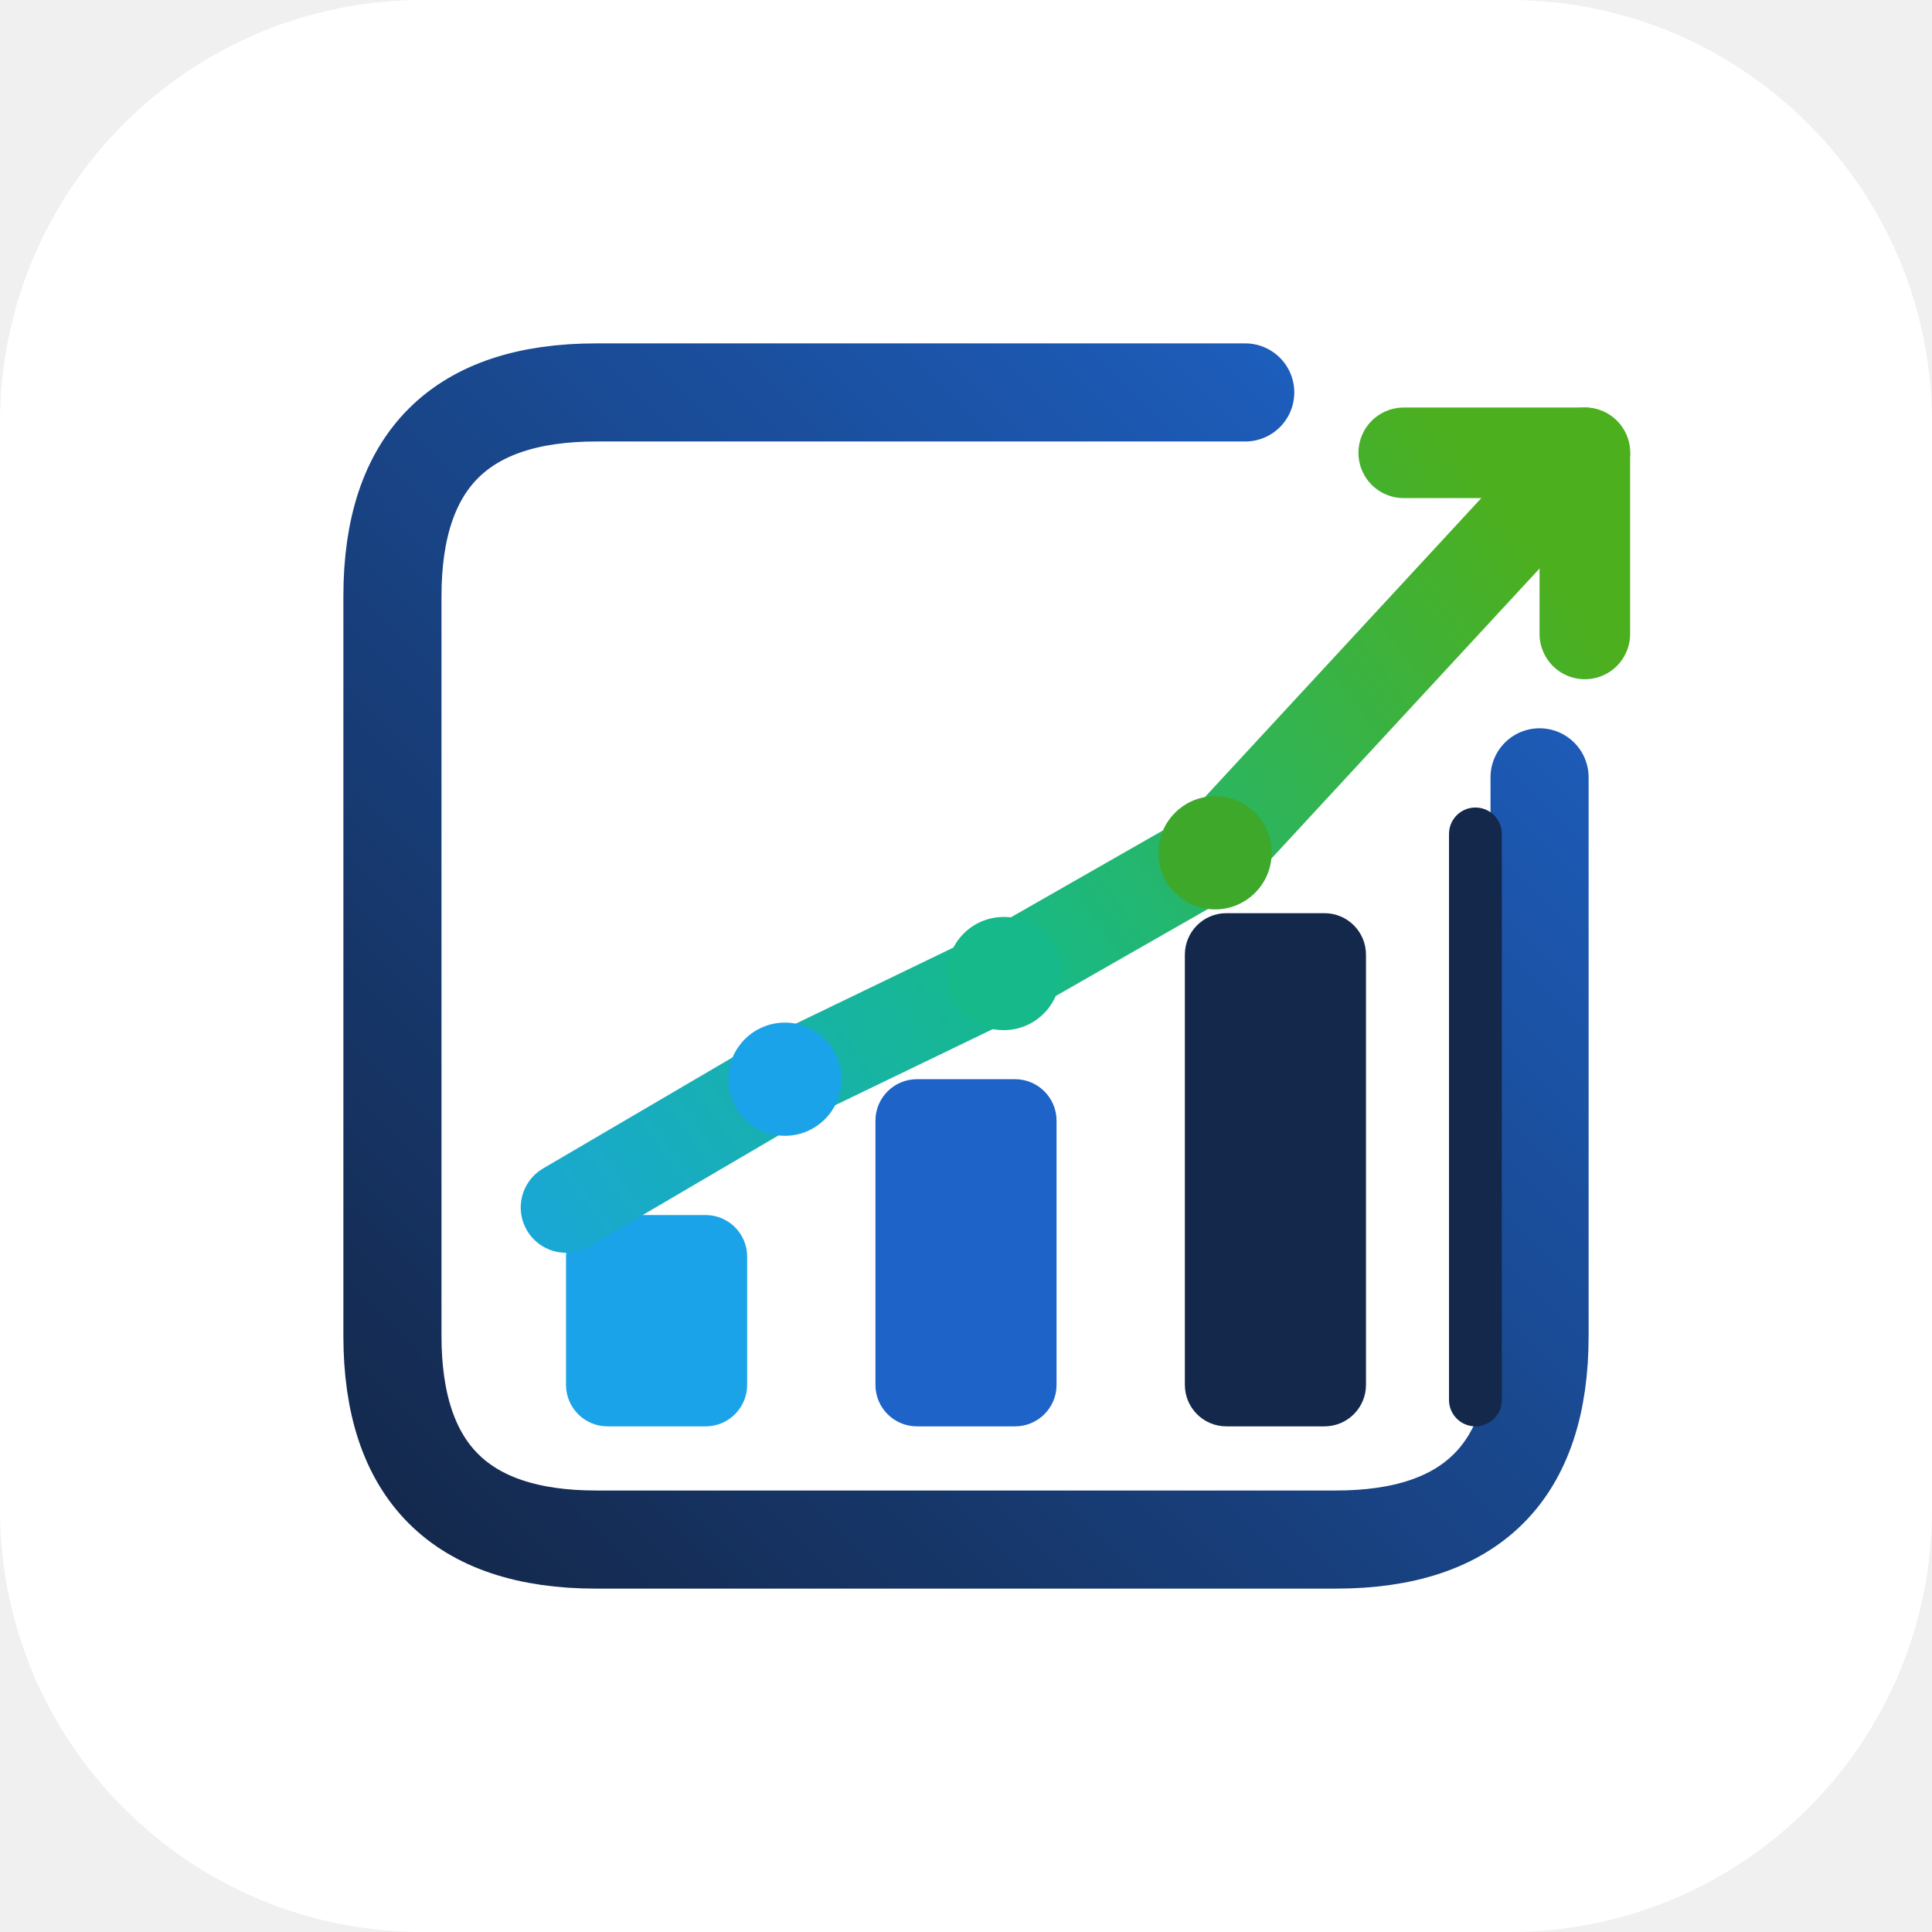
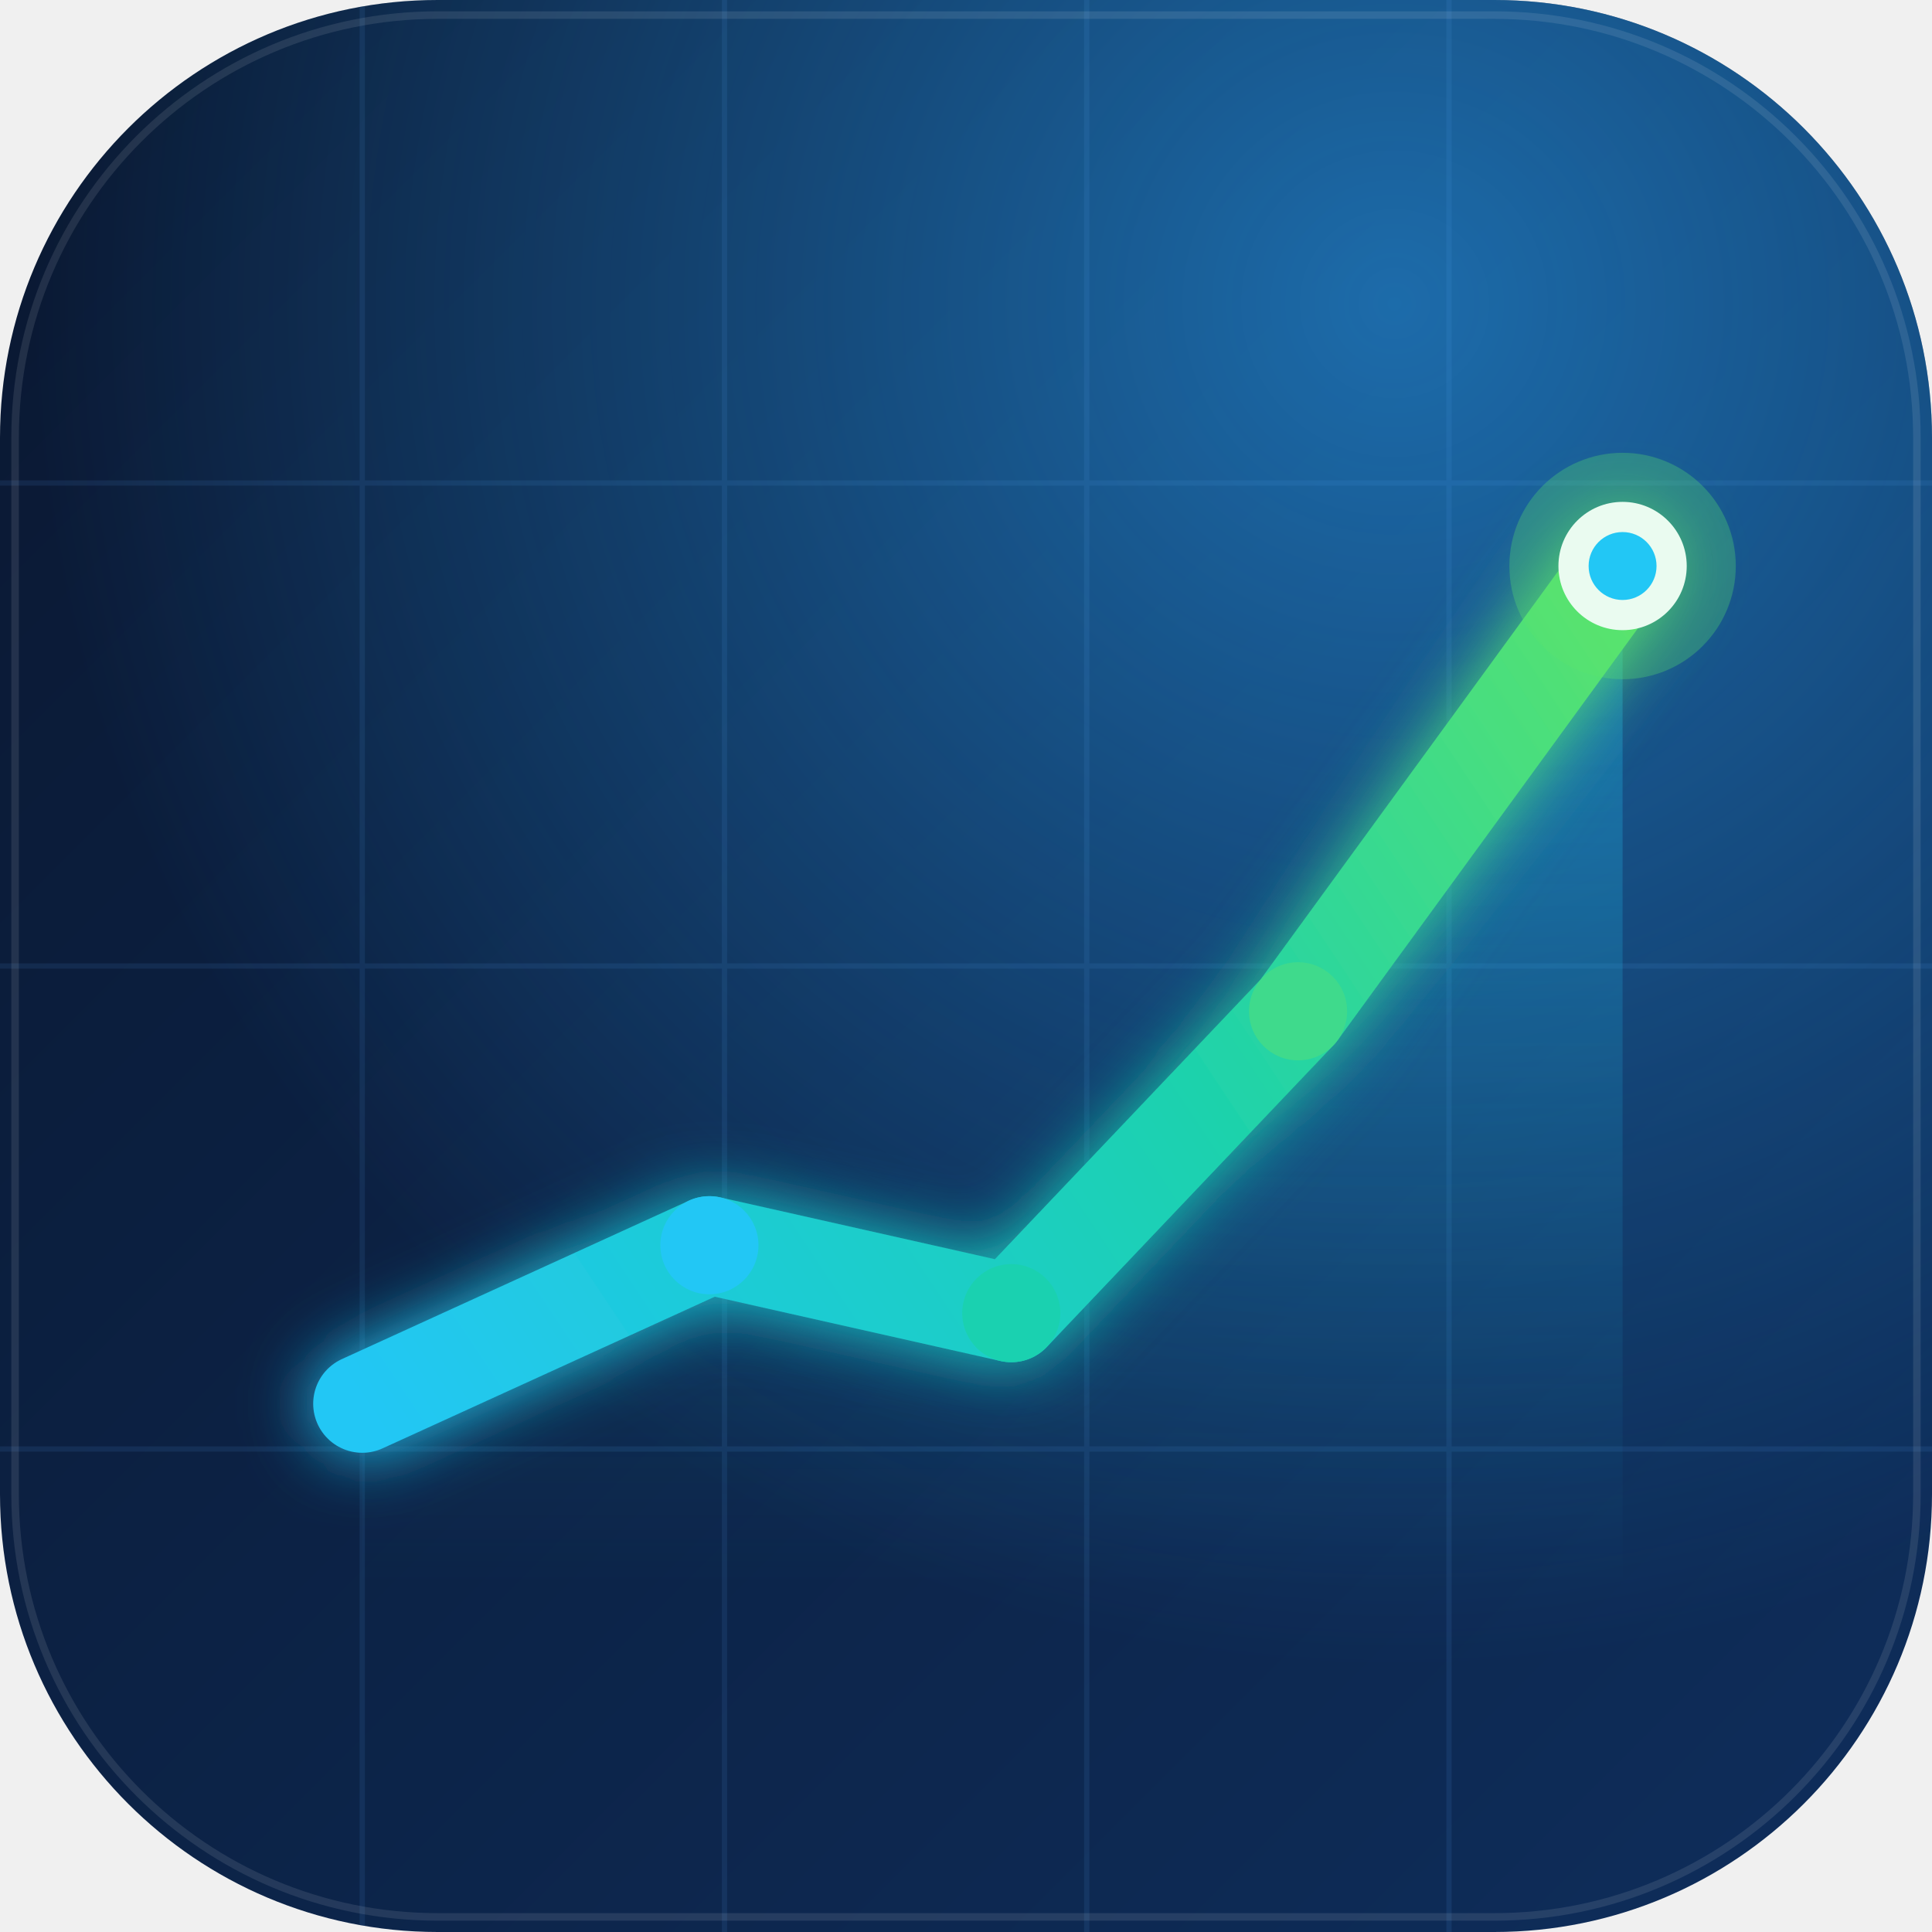
<svg xmlns="http://www.w3.org/2000/svg" width="512" height="512" viewBox="0 0 512 512">
  <defs>
-     <linearGradient id="linha" x1="120" y1="360" x2="410" y2="150" gradientUnits="userSpaceOnUse">
-       <stop offset="0" stop-color="#1AA3E8" />
-       <stop offset="0.5" stop-color="#16B98A" />
-       <stop offset="1" stop-color="#4CAF1E" />
+     <linearGradient id="bg" x1="0" y1="0" x2="512" y2="512" gradientUnits="userSpaceOnUse">
+       <stop offset="0" stop-color="#0A1730" />
+       <stop offset="1" stop-color="#0E2E5C" />
    </linearGradient>
-     <linearGradient id="moldura" x1="104" y1="408" x2="408" y2="104" gradientUnits="userSpaceOnUse">
-       <stop offset="0" stop-color="#14284B" />
-       <stop offset="1" stop-color="#1E63C8" />
+     <linearGradient id="ln" x1="96" y1="372" x2="430" y2="150" gradientUnits="userSpaceOnUse">
+       <stop offset="0" stop-color="#22C7F5" />
+       <stop offset="0.55" stop-color="#1AD1B0" />
+       <stop offset="1" stop-color="#5BE36B" />
    </linearGradient>
+     <linearGradient id="area" x1="0" y1="140" x2="0" y2="420" gradientUnits="userSpaceOnUse">
+       <stop offset="0" stop-color="#22C7F5" stop-opacity="0.34" />
+       <stop offset="1" stop-color="#22C7F5" stop-opacity="0" />
+     </linearGradient>
+     <radialGradient id="halo" cx="0.72" cy="0.16" r="0.7">
+       <stop offset="0" stop-color="#2AA9FF" stop-opacity="0.55" />
+       <stop offset="1" stop-color="#2AA9FF" stop-opacity="0" />
+     </radialGradient>
+     <clipPath id="round">
+       <rect width="512" height="512" rx="116" />
+     </clipPath>
+     <filter id="glow" x="-40%" y="-40%" width="180%" height="180%">
+       <feGaussianBlur stdDeviation="9" result="b" />
+       <feMerge>
+         <feMergeNode in="b" />
+         <feMergeNode in="SourceGraphic" />
+       </feMerge>
+     </filter>
  </defs>
-   <rect width="512" height="512" rx="112" fill="#FFFFFF" />
-   <path d="M330 104 L158 104 Q104 104 104 158 L104 354 Q104 408 158 408 L354 408 Q408 408 408 354 L408 206" fill="none" stroke="url(#moldura)" stroke-width="26" stroke-linecap="round" stroke-linejoin="round" />
-   <rect x="150" y="322" width="48" height="56" rx="11" fill="#1AA3E8" />
-   <rect x="232" y="286" width="48" height="92" rx="11" fill="#1E63C8" />
-   <rect x="314" y="242" width="48" height="136" rx="11" fill="#14284B" />
-   <rect x="384" y="214" width="14" height="164" rx="7" fill="#14284B" />
-   <g fill="none" stroke="url(#linha)" stroke-width="24" stroke-linecap="round" stroke-linejoin="round">
-     <path d="M150 320 L208 286 L266 258 L322 226 L420 120" />
-     <path d="M420 120 L372 120 M420 120 L420 168" />
+   <g clip-path="url(#round)">
+     <rect width="512" height="512" fill="url(#bg)" />
+     <rect width="512" height="512" fill="url(#halo)" />
+     <g stroke="#5AA9FF" stroke-width="1.4" opacity="0.10">
+       <path d="M96 0V512M192 0V512M288 0V512M384 0V512" />
+       <path d="M0 128H512M0 256H512M0 384H512" />
+     </g>
+     <path d="M96 372 L188 330 L268 348 L344 268 L430 150 L430 512 L96 512 Z" fill="url(#area)" />
+     <path d="M96 372 L188 330 L268 348 L344 268 L430 150" fill="none" stroke="url(#ln)" stroke-width="26" stroke-linecap="round" stroke-linejoin="round" filter="url(#glow)" />
+     <circle cx="188" cy="330" r="13" fill="#22C7F5" />
+     <circle cx="268" cy="348" r="13" fill="#1AD1B0" />
+     <circle cx="344" cy="268" r="13" fill="#3FDA8C" />
+     <circle cx="430" cy="150" r="30" fill="#5BE36B" opacity="0.30" />
+     <circle cx="430" cy="150" r="17" fill="#EAFBF0" />
+     <circle cx="430" cy="150" r="9" fill="#22C7F5" />
  </g>
-   <g>
-     <circle cx="208" cy="286" r="15" fill="#1AA3E8" />
-     <circle cx="266" cy="258" r="15" fill="#16B98A" />
-     <circle cx="322" cy="226" r="15" fill="#3DA82A" />
-   </g>
+   <rect x="4" y="4" width="504" height="504" rx="112" fill="none" stroke="#FFFFFF" stroke-opacity="0.10" stroke-width="2" />
</svg>
